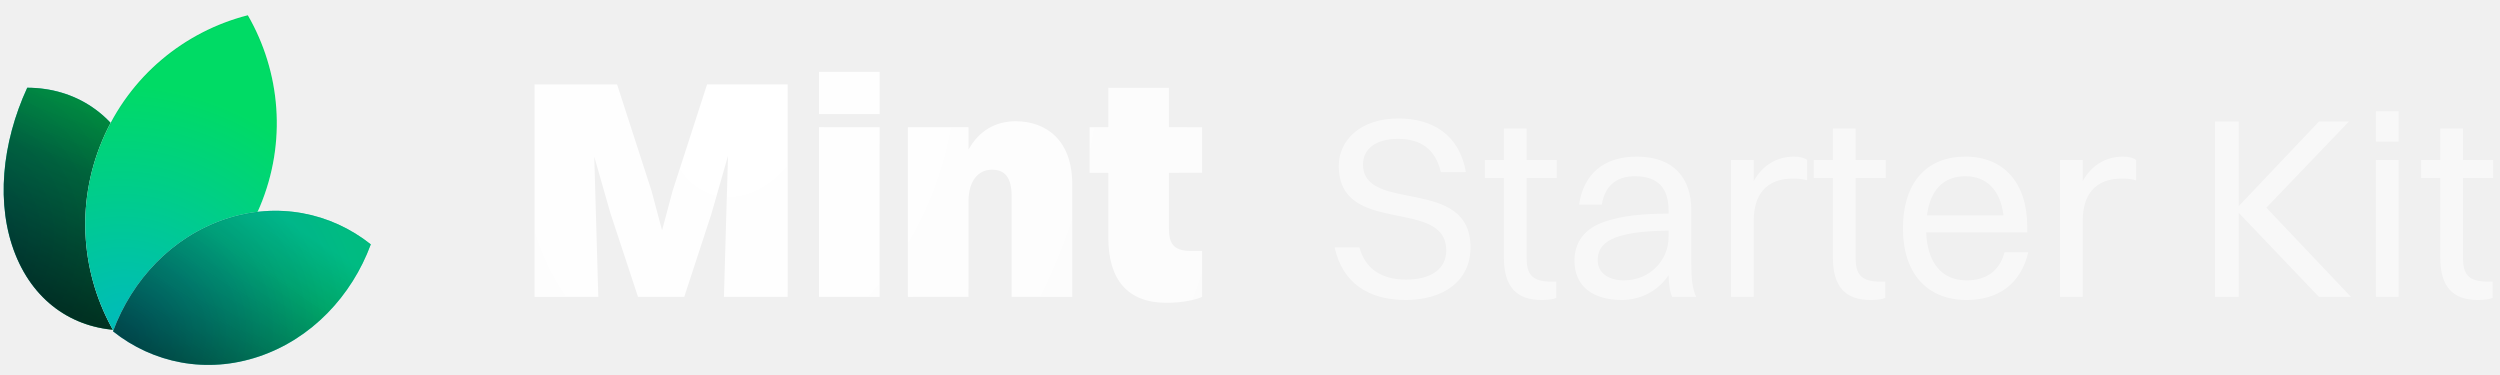
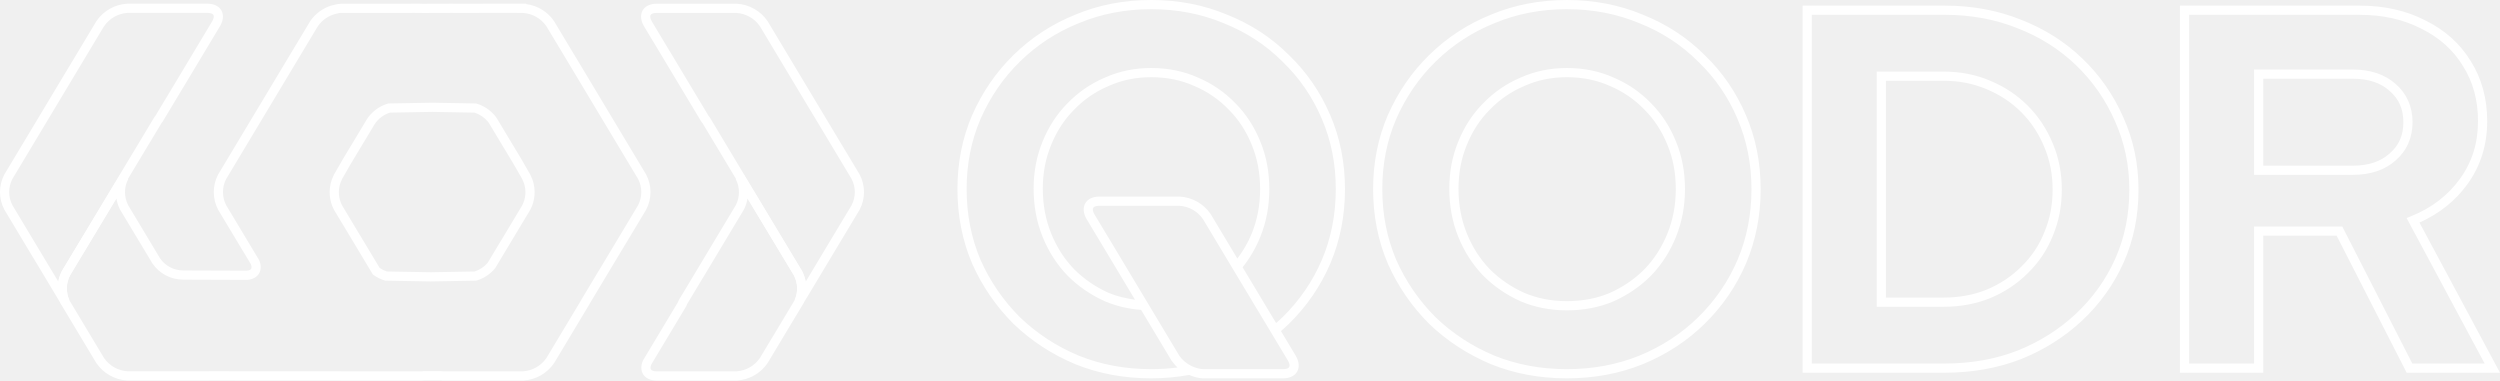
- <svg xmlns="http://www.w3.org/2000/svg" width="160" height="24" viewBox="0 0 160 24" fill="none">
-   <path d="M7.953 21.139C4.896 21.13 2.255 19.458 0.987 16.29C-0.28 13.121 0.109 9.163 1.744 5.615C4.801 5.624 7.442 7.296 8.71 10.465C9.977 13.633 9.588 17.591 7.953 21.139Z" fill="white" />
-   <path d="M7.953 21.139C4.896 21.13 2.255 19.458 0.987 16.29C-0.28 13.121 0.109 9.163 1.744 5.615C4.801 5.624 7.442 7.296 8.71 10.465C9.977 13.633 9.588 17.591 7.953 21.139Z" fill="url(#paint0_radial_115_109)" />
-   <path d="M7.953 21.139C4.896 21.13 2.255 19.458 0.987 16.29C-0.28 13.121 0.109 9.163 1.744 5.615C4.801 5.624 7.442 7.296 8.71 10.465C9.977 13.633 9.588 17.591 7.953 21.139Z" fill="black" fill-opacity="0.5" style="mix-blend-mode:hard-light" />
-   <path d="M7.953 21.139C4.896 21.13 2.255 19.458 0.987 16.29C-0.28 13.121 0.109 9.163 1.744 5.615C4.801 5.624 7.442 7.296 8.71 10.465C9.977 13.633 9.588 17.591 7.953 21.139Z" fill="url(#paint1_linear_115_109)" fill-opacity="0.5" style="mix-blend-mode:hard-light" />
-   <path d="M7.935 21.111C4.897 21.096 2.274 19.431 1.013 16.279C-0.248 13.124 0.136 9.182 1.762 5.643C4.8 5.659 7.423 7.324 8.684 10.476C9.945 13.63 9.561 17.572 7.935 21.111Z" stroke="url(#paint2_linear_115_109)" stroke-opacity="0.05" stroke-width="0.056" />
-   <path d="M7.31 21.257C11.354 20.221 14.884 17.375 16.628 13.236C18.373 9.097 17.945 4.587 15.86 0.976C11.816 2.012 8.287 4.858 6.542 8.998C4.797 13.137 5.225 17.646 7.31 21.257Z" fill="white" />
-   <path d="M7.31 21.257C11.354 20.221 14.884 17.375 16.628 13.236C18.373 9.097 17.945 4.587 15.86 0.976C11.816 2.012 8.287 4.858 6.542 8.998C4.797 13.137 5.225 17.646 7.31 21.257Z" fill="url(#paint3_radial_115_109)" />
-   <path d="M16.602 13.225C14.864 17.349 11.351 20.187 7.324 21.225C5.253 17.624 4.829 13.132 6.568 9.009C8.306 4.885 11.819 2.047 15.846 1.009C17.918 4.61 18.341 9.101 16.602 13.225Z" stroke="url(#paint4_linear_115_109)" stroke-opacity="0.05" stroke-width="0.056" />
-   <path d="M7.234 21.207C9.789 23.237 13.21 23.951 16.577 22.814C19.944 21.677 22.506 18.945 23.73 15.638C21.175 13.608 17.754 12.894 14.387 14.031C11.02 15.168 8.458 17.901 7.234 21.207Z" fill="white" />
-   <path d="M7.234 21.207C9.789 23.237 13.21 23.951 16.577 22.814C19.944 21.677 22.506 18.945 23.73 15.638C21.175 13.608 17.754 12.894 14.387 14.031C11.02 15.168 8.458 17.901 7.234 21.207Z" fill="url(#paint5_radial_115_109)" />
-   <path d="M7.234 21.207C9.789 23.237 13.21 23.951 16.577 22.814C19.944 21.677 22.506 18.945 23.73 15.638C21.175 13.608 17.754 12.894 14.387 14.031C11.02 15.168 8.458 17.901 7.234 21.207Z" fill="black" fill-opacity="0.2" style="mix-blend-mode:hard-light" />
-   <path d="M7.234 21.207C9.789 23.237 13.21 23.951 16.577 22.814C19.944 21.677 22.506 18.945 23.73 15.638C21.175 13.608 17.754 12.894 14.387 14.031C11.02 15.168 8.458 17.901 7.234 21.207Z" fill="url(#paint6_linear_115_109)" fill-opacity="0.5" style="mix-blend-mode:hard-light" />
-   <path d="M16.568 22.787C13.218 23.918 9.814 23.212 7.267 21.198C8.492 17.907 11.044 15.189 14.396 14.058C17.747 12.927 21.15 13.633 23.697 15.648C22.472 18.938 19.92 21.656 16.568 22.787Z" stroke="url(#paint7_linear_115_109)" stroke-opacity="0.05" stroke-width="0.056" />
-   <path d="M34.212 19V5.4H39.492L41.692 12.2L42.372 14.74L43.052 12.2L45.252 5.4H50.412V19H46.332L46.592 9.98L45.532 13.68L43.792 19H40.832L39.052 13.6L38.032 10.02L38.292 19H34.212ZM52.416 7.3V4.6H56.295V7.3H52.416ZM52.416 19V8.14H56.295V19H52.416ZM58.104 19V8.14H61.984V9.58C62.664 8.34 63.744 7.76 65.004 7.76C66.964 7.76 68.624 8.98 68.624 11.78V19H64.744V12.56C64.744 11.34 64.304 10.86 63.484 10.86C62.604 10.86 61.984 11.58 61.984 12.88V19H58.104ZM70.933 15.22V11.06H69.733V8.14H70.933V5.62H74.813V8.14H76.933V11.06H74.813V14.6C74.813 15.5 75.033 16.06 76.213 16.06H76.933V19C76.493 19.2 75.673 19.38 74.653 19.38C72.153 19.38 70.933 17.88 70.933 15.22Z" fill="url(#paint8_radial_115_109)" />
-   <path d="M87.232 10.519C87.232 13.687 94.112 11.229 94.112 15.832C94.112 17.994 92.364 19.198 89.971 19.198C87.562 19.198 85.912 18.093 85.417 15.832H87.001C87.364 17.169 88.371 17.895 89.987 17.895C91.671 17.895 92.561 17.152 92.561 16.03C92.561 12.598 85.681 15.155 85.681 10.618C85.681 9.001 87.034 7.582 89.509 7.582C91.671 7.582 93.403 8.621 93.816 11.014H92.215C91.868 9.529 90.912 8.886 89.476 8.886C88.057 8.886 87.232 9.529 87.232 10.519ZM96.25 16.476V11.393H95.029V10.239H96.25V8.226H97.702V10.239H99.632V11.393H97.702V16.476C97.702 17.532 98.015 18.026 99.302 18.026H99.599V19.066C99.434 19.148 99.071 19.198 98.659 19.198C97.025 19.198 96.25 18.323 96.25 16.476ZM102.516 13.093H101.064C101.345 11.162 102.615 10.024 104.76 10.024C107.103 10.024 108.242 11.393 108.242 13.44V16.888C108.242 17.895 108.324 18.521 108.555 19H107.021C106.856 18.654 106.806 18.142 106.79 17.614C106.047 18.72 104.859 19.198 103.803 19.198C101.988 19.198 100.767 18.357 100.767 16.69C100.767 15.486 101.427 14.611 102.714 14.182C103.902 13.786 105.107 13.687 106.79 13.671V13.473C106.79 12.053 106.13 11.278 104.628 11.278C103.374 11.278 102.698 11.971 102.516 13.093ZM102.252 16.657C102.252 17.465 102.929 17.944 103.952 17.944C105.569 17.944 106.79 16.674 106.79 15.172V14.759C103.061 14.793 102.252 15.585 102.252 16.657ZM110.787 19V10.239H112.239V11.591C112.833 10.519 113.774 10.024 114.83 10.024C115.176 10.024 115.49 10.107 115.655 10.239V11.542C115.407 11.46 115.094 11.427 114.747 11.427C112.998 11.427 112.239 12.515 112.239 14.1V19H110.787ZM117.305 16.476V11.393H116.084V10.239H117.305V8.226H118.757V10.239H120.688V11.393H118.757V16.476C118.757 17.532 119.071 18.026 120.358 18.026H120.655V19.066C120.49 19.148 120.127 19.198 119.714 19.198C118.081 19.198 117.305 18.323 117.305 16.476ZM129.809 16.145C129.33 18.192 127.862 19.198 125.865 19.198C123.324 19.198 121.79 17.482 121.79 14.627C121.79 11.658 123.324 10.024 125.783 10.024C128.258 10.024 129.743 11.723 129.743 14.512V14.875H123.275C123.357 16.838 124.281 17.944 125.865 17.944C127.103 17.944 127.977 17.35 128.291 16.145H129.809ZM125.783 11.278C124.38 11.278 123.539 12.152 123.324 13.786H128.225C128.027 12.169 127.152 11.278 125.783 11.278ZM131.843 19V10.239H133.295V11.591C133.889 10.519 134.829 10.024 135.885 10.024C136.232 10.024 136.545 10.107 136.71 10.239V11.542C136.463 11.46 136.149 11.427 135.803 11.427C134.054 11.427 133.295 12.515 133.295 14.1V19H131.843ZM141.763 19V7.78H143.281V13.192L148.413 7.78H150.327L145.047 13.291L150.459 19H148.413L143.281 13.621V19H141.763ZM152.06 9.067V7.12H153.512V9.067H152.06ZM152.06 19V10.239H153.512V19H152.06ZM156.178 16.476V11.393H154.957V10.239H156.178V8.226H157.63V10.239H159.56V11.393H157.63V16.476C157.63 17.532 157.943 18.026 159.23 18.026H159.527V19.066C159.362 19.148 158.999 19.198 158.587 19.198C156.953 19.198 156.178 18.323 156.178 16.476Z" fill="white" fill-opacity="0.55" />
-   <defs>
-     <radialGradient id="paint0_radial_115_109" cx="0" cy="0" r="1" gradientUnits="userSpaceOnUse" gradientTransform="translate(-3.00503 15.023) rotate(-10.029) scale(17.9572 17.784)">
-       <stop stop-color="#00B0BB" />
-       <stop offset="1" stop-color="#00DB65" />
-     </radialGradient>
-     <linearGradient id="paint1_linear_115_109" x1="7.39" y1="4.813" x2="1.63" y2="18.689" gradientUnits="userSpaceOnUse">
-       <stop stop-color="#18E299" />
-       <stop offset="1" />
-     </linearGradient>
-     <linearGradient id="paint2_linear_115_109" x1="7.948" y1="8.016" x2="1.761" y2="18.746" gradientUnits="userSpaceOnUse">
-       <stop />
-       <stop offset="1" stop-opacity="0" />
-     </linearGradient>
-     <radialGradient id="paint3_radial_115_109" cx="0" cy="0" r="1" gradientUnits="userSpaceOnUse" gradientTransform="translate(8.11404 20.8822) rotate(-75.7542) scale(21.6246 23.7772)">
-       <stop stop-color="#00BBBB" />
-       <stop offset="0.713" stop-color="#00DB65" />
-     </radialGradient>
-     <linearGradient id="paint4_linear_115_109" x1="7.602" y1="5.871" x2="15.556" y2="16.372" gradientUnits="userSpaceOnUse">
-       <stop />
-       <stop offset="1" stop-opacity="0" />
-     </linearGradient>
-     <radialGradient id="paint5_radial_115_109" cx="0" cy="0" r="1" gradientUnits="userSpaceOnUse" gradientTransform="translate(7.84537 21.5181) rotate(-20.3525) scale(18.5603 17.32)">
-       <stop stop-color="#00B0BB" />
-       <stop offset="1" stop-color="#00DB65" />
-     </radialGradient>
-     <linearGradient id="paint6_linear_115_109" x1="16.808" y1="13.007" x2="10.041" y2="22.994" gradientUnits="userSpaceOnUse">
-       <stop stop-color="#00B1BC" />
-       <stop offset="1" />
-     </linearGradient>
-     <linearGradient id="paint7_linear_115_109" x1="16.808" y1="13.007" x2="14.169" y2="23.841" gradientUnits="userSpaceOnUse">
-       <stop />
-       <stop offset="1" stop-opacity="0" />
-     </linearGradient>
-     <radialGradient id="paint8_radial_115_109" cx="0" cy="0" r="1" gradientUnits="userSpaceOnUse" gradientTransform="translate(47.2781 7) rotate(19.0047) scale(67.5582 85.7506)">
-       <stop stop-color="white" />
-       <stop offset="1" stop-color="white" stop-opacity="0.5" />
-     </radialGradient>
-   </defs>
+ <svg xmlns="http://www.w3.org/2000/svg" width="91.41mm" height="13.914mm" viewBox="0 0 91.41 13.914" version="1.1" id="svg1361">
+   <defs id="defs1358" />
+   <g id="layer1" transform="translate(134.2565,-31.8333)">
+     <g id="g1341" transform="matrix(0.0254065,0,0,0.0254065,-90.97186,32.56841)">
+       <path id="path455" style="color:#000000;-inkscape-font-specification:'Panchang Ultra-Bold';fill:#ffffff;-inkscape-stroke:none" d="m -46.915,-28.934 c -39.024,2.36e-4 -75.477,7.027 -109.164,21.092 h -0.02 c -33.63,13.556 -63.346,32.952 -88.966,58.07 -25.131,24.629 -45.009,53.582 -59.555,86.688 v 0.02 l -0.02,0.02 c -14.106,32.746 -21.133,68.263 -21.133,106.357 0,38.094 7.041,73.852 21.133,107.069 l 0.02,0.061 0.02,0.061 c 14.545,32.601 34.405,61.518 59.494,86.607 l 0.041,0.041 0.061,0.041 c 25.608,24.603 55.262,43.954 88.844,57.989 l 0.041,0.02 0.041,0.02 c 33.692,13.577 70.138,20.34 109.164,20.34 18.851,0 37.046,-1.739 54.674,-4.902 6.076,2.602 12.481,4.513 19.241,4.902 h 0.183 115.856 c 8.564,0 16.299,-3.098 20.075,-9.682 3.776,-6.583 2.583,-14.892 -1.831,-22.516 l -0.02,-0.041 -21.499,-35.778 c 3.887,-3.389 7.778,-6.774 11.472,-10.394 25.609,-25.107 45.507,-54.069 59.575,-86.729 l 0.02,-0.02 v -0.02 c 14.092,-33.217 21.133,-68.975 21.133,-107.069 0,-38.081 -7.037,-73.6 -21.133,-106.337 C 196.77,103.838 176.863,74.863 151.236,50.229 126.096,25.102 96.382,5.725 62.29,-7.821 28.593,-21.897 -7.878,-28.934 -46.915,-28.934 Z m 598.236,0.02 c -39.022,0 -75.494,6.985 -109.184,21.052 l -0.02,0.02 C 408.484,5.715 378.77,25.11 353.149,50.229 328.019,74.856 308.141,103.791 293.594,136.897 v 0.02 l -0.02,0.02 c -14.106,32.746 -21.133,68.284 -21.133,106.377 0,38.094 7.041,73.853 21.133,107.069 l 0.02,0.061 0.02,0.061 c 14.545,32.6 34.405,61.518 59.494,86.607 l 0.041,0.041 0.061,0.061 c 25.608,24.604 55.284,43.935 88.865,57.969 l 0.02,0.02 0.041,0.02 c 33.692,13.577 70.158,20.34 109.184,20.34 39.026,0 75.453,-6.763 109.144,-20.34 l 0.041,-0.02 h 0.02 c 34.084,-14.035 63.797,-33.404 88.946,-58.05 25.61,-25.108 45.507,-54.07 59.575,-86.729 v -0.02 -0.02 c 14.092,-33.216 21.133,-68.975 21.133,-107.069 0,-38.081 -7.037,-73.6 -21.133,-106.337 C 794.981,103.825 775.072,74.828 749.431,50.188 724.298,25.077 694.584,5.7 660.505,-7.842 626.806,-21.918 590.356,-28.914 551.321,-28.914 Z m 339.228,8.075 v 6.61 521.697 H 1095.086 c 39.48,0 76.152,-6.516 109.835,-19.587 l 0.041,-0.02 h 0.041 c 33.571,-13.529 63.011,-32.139 88.153,-55.772 25.629,-24.121 45.549,-52.103 59.636,-83.8 14.131,-31.795 21.174,-66.627 21.174,-104.242 0,-37.156 -7.314,-71.984 -21.926,-104.242 -14.069,-32.14 -33.714,-60.367 -58.843,-84.492 -25.154,-24.148 -54.639,-42.783 -88.255,-55.833 h -0.02 C 1171.243,-14.079 1134.562,-20.839 1095.086,-20.839 Z m 543.033,0 v 6.61 521.697 h 119.924 V 310.274 H 1659.11 l 100.804,197.195 h 134.304 L 1778.302,291.378 c 28.319,-12.67 51.514,-31.082 69.013,-55.202 18.959,-26.132 28.476,-56.631 28.476,-90.716 0,-32.444 -7.913,-61.521 -23.798,-86.648 C 1836.627,33.732 1814.724,14.182 1786.783,0.457 1759.263,-13.792 1727.496,-20.839 1691.837,-20.839 Z m -1480.497,5.146 c 37.47,2.36e-4 72.117,6.713 104.14,20.096 l 0.061,0.02 0.061,0.02 C 89.92,17.377 118.052,35.737 141.94,59.626 l 0.041,0.041 0.041,0.061 c 24.384,23.428 43.225,50.828 56.626,82.417 l 0.02,0.02 v 0.02 c 13.365,31.025 20.055,64.66 20.055,101.13 0,36.46 -6.683,70.353 -20.055,101.882 -13.402,31.107 -32.263,58.553 -56.687,82.498 -2.945,2.886 -6.076,5.565 -9.153,8.299 L 121.072,416.407 84.623,355.693 c 10.362,-13.009 18.915,-27.537 25.445,-43.67 8.668,-21.415 12.997,-44.381 12.997,-68.708 0,-24.792 -4.328,-47.761 -13.018,-68.728 C 101.415,153.268 89.406,134.837 74.066,119.486 58.777,103.696 40.868,91.416 20.512,82.752 -6.9402897e-4,73.53 -22.561,68.941 -46.915,68.941 c -23.882,0 -46.181,4.597 -66.674,13.811 -20.357,8.664 -38.265,20.944 -53.555,36.734 -15.34,15.352 -27.369,33.781 -36.002,55.101 -8.682,20.949 -12.997,43.679 -12.997,67.996 0,24.802 4.322,48.008 12.997,69.44 8.635,21.333 20.64,40.002 35.961,55.833 l 0.041,0.041 0.041,0.041 c 15.288,15.288 33.141,27.532 53.453,36.673 l 0.081,0.041 0.061,0.02 c 16.245,6.904 33.658,10.946 52.05,12.367 h 0.02 l 43.934,73.203 0.02,0.02 0.102,0.142 v 0.02 c 0.364,0.532 0.877,0.929 1.261,1.444 2.125,2.911 4.409,5.665 6.997,8.095 -12.273,1.541 -24.856,2.38 -37.791,2.38 -37.481,0 -72.132,-6.485 -104.16,-19.384 -32.118,-13.426 -60.306,-31.822 -84.715,-55.263 -23.928,-23.939 -42.812,-51.395 -56.707,-82.519 -13.365,-31.522 -20.055,-65.411 -20.055,-101.862 0,-36.461 6.696,-70.09 20.055,-101.109 l 0.02,-0.02 c 13.903,-31.627 32.775,-59.085 56.687,-82.519 24.409,-23.93 52.561,-42.31 84.654,-55.243 l 0.041,-0.02 h 0.041 c 32.023,-13.383 66.669,-20.096 104.14,-20.096 z m 598.236,0 c 37.473,0 72.118,6.693 104.14,20.075 l 0.041,0.02 0.061,0.02 c 32.571,12.933 60.705,31.314 84.593,55.202 l 0.041,0.041 0.061,0.041 c 24.384,23.428 43.225,50.849 56.626,82.437 v 0.02 0.02 c 13.365,31.025 20.075,64.661 20.075,101.13 0,36.469 -6.697,70.367 -20.075,101.903 -13.401,31.098 -32.27,58.56 -56.687,82.498 -23.898,23.419 -52.059,41.808 -84.675,55.243 -32.038,12.908 -66.708,19.384 -104.201,19.384 -37.49,0 -72.166,-6.477 -104.201,-19.384 -32.107,-13.426 -60.294,-31.81 -84.695,-55.243 -23.932,-23.944 -42.812,-51.446 -56.707,-82.58 -13.359,-31.515 -20.055,-65.38 -20.055,-101.821 0,-36.461 6.696,-70.09 20.055,-101.109 l 0.02,-0.02 C 319.64,110.558 338.512,83.101 362.424,59.666 386.833,35.736 415.007,17.356 447.099,4.423 l 0.02,-0.02 0.041,-0.02 C 479.182,-8.999 513.847,-15.693 551.321,-15.693 Z m 352.449,8.075 H 1095.086 c 37.999,-1e-7 72.923,6.496 104.954,19.404 h 0.041 l 0.041,0.02 c 32.105,12.459 60.03,30.13 83.922,53.067 23.912,22.955 42.494,49.653 55.894,80.281 l 0.02,0.041 0.02,0.041 c 13.831,30.524 20.767,63.377 20.767,98.811 0,35.968 -6.695,68.858 -20.035,98.872 -13.383,30.111 -32.219,56.557 -56.626,79.529 -23.896,22.462 -51.83,40.149 -83.963,53.107 -32.046,12.433 -67.014,18.692 -105.035,18.692 H 903.769 Z m 543.033,0.02 h 245.034 c 33.959,0 63.508,6.662 88.946,19.852 l 0.061,0.041 0.061,0.02 c 25.986,12.757 45.76,30.49 59.819,53.453 l 0.02,0.041 0.041,0.041 c 14.511,22.937 21.784,49.283 21.784,79.61 0,31.649 -8.632,59.042 -25.974,82.946 -17.421,24.012 -40.579,41.806 -69.969,53.657 l -6.834,2.766 112.317,209.419 H 1768.009 L 1667.205,297.053 h -126.941 v 197.195 h -93.462 z M 551.321,68.941 c -23.881,0 -46.202,4.597 -66.694,13.811 -20.357,8.664 -38.265,20.944 -53.555,36.734 -15.34,15.351 -27.348,33.781 -35.981,55.101 -8.682,20.949 -12.997,43.679 -12.997,67.996 0,24.802 4.302,48.008 12.977,69.44 8.635,21.333 20.641,40.002 35.961,55.833 l 0.041,0.041 0.041,0.041 c 15.288,15.288 33.162,27.533 53.473,36.673 l 0.061,0.041 0.061,0.02 c 20.48,8.704 42.76,13.038 66.613,13.038 24.327,0 46.847,-4.326 67.345,-13.038 l 0.061,-0.02 0.061,-0.041 c 20.312,-9.14 38.185,-21.385 53.473,-36.673 l 0.041,-0.041 0.02,-0.041 c 15.32,-15.831 27.326,-34.5 35.961,-55.833 8.668,-21.415 12.997,-44.381 12.997,-68.708 0,-24.781 -4.315,-47.748 -12.997,-68.708 C 699.65,153.28 687.646,134.842 672.302,119.486 657.012,103.696 639.083,91.416 618.727,82.752 598.215,73.53 575.675,68.941 551.321,68.941 Z m 988.944,2.197 v 6.631 144.942 h 142.013 c 25.185,0 46.172,-6.821 61.772,-20.787 16.02,-13.905 24.306,-32.842 24.306,-54.999 0,-22.157 -8.287,-41.094 -24.306,-54.999 -15.6,-13.966 -36.587,-20.787 -61.772,-20.787 z m -543.033,2.949 v 6.61 331.865 h 96.391 c 23.806,0 46.019,-4.084 66.471,-12.265 h 0.041 l 0.041,-0.02 c 20.843,-8.642 39.014,-20.656 54.348,-35.981 15.812,-15.314 27.866,-33.288 36.042,-53.697 8.688,-20.464 13.018,-42.721 13.018,-66.552 0,-23.848 -4.317,-46.096 -13.018,-66.572 v -0.02 c -8.646,-20.834 -20.674,-39.001 -36.002,-54.328 -15.327,-15.327 -33.493,-27.355 -54.328,-36.002 h -0.02 c -20.476,-8.7 -42.744,-13.038 -66.593,-13.038 z M -46.915,82.162 c 22.719,0 43.318,4.248 62.037,12.672 l 0.081,0.02 0.061,0.02 c 18.838,8.006 35.209,19.26 49.324,33.846 l 0.041,0.041 0.041,0.041 c 14.067,14.067 25.096,30.912 33.134,50.768 l 0.02,0.041 v 0.02 c 7.982,19.251 12.001,40.412 12.001,63.684 0,22.765 -4.01,43.954 -12.021,63.745 -5.41,13.367 -12.558,25.176 -20.706,36.124 L 38.756,279.316 38.655,279.154 C 28.58,264.327 12.169,255.023 -5.727,253.993 H -5.91 -121.766 c -8.564,0 -16.299,3.098 -20.075,9.682 -3.776,6.583 -2.583,14.892 1.831,22.516 l 0.02,0.041 40.192,66.918 29.533,49.202 c -13.294,-1.85 -26.1,-4.786 -38.015,-9.844 -18.885,-8.508 -35.328,-19.777 -49.446,-33.886 -14.094,-14.574 -25.118,-31.707 -33.154,-51.562 -8.004,-19.774 -12.041,-41.205 -12.041,-64.477 0,-22.765 4.031,-43.683 12.021,-62.952 v -0.02 l 0.02,-0.041 c 8.037,-19.856 19.067,-36.701 33.134,-50.768 l 0.02,-0.041 0.041,-0.041 c 14.115,-14.585 30.507,-25.839 49.344,-33.846 l 0.061,-0.02 0.061,-0.02 c 18.738,-8.432 39.093,-12.672 61.304,-12.672 z m 598.236,0 c 22.719,0 43.318,4.248 62.037,12.672 l 0.061,0.02 0.061,0.02 c 18.838,8.006 35.23,19.26 49.344,33.846 l 0.041,0.041 0.041,0.041 c 14.067,14.067 25.097,30.912 33.134,50.768 v 0.041 l 0.02,0.02 c 7.982,19.251 12.001,40.412 12.001,63.684 0,22.765 -4.01,43.954 -12.021,63.745 -8.036,19.855 -19.081,36.987 -33.174,51.562 -14.117,14.108 -30.543,25.378 -49.426,33.886 -18.732,7.953 -39.373,11.96 -62.118,11.96 -22.238,0 -42.636,-4 -61.386,-11.96 -18.883,-8.508 -35.309,-19.778 -49.426,-33.886 -14.093,-14.574 -25.138,-31.707 -33.174,-51.562 -8.004,-19.774 -12.021,-41.205 -12.021,-64.477 0,-22.765 4.011,-43.683 12.001,-62.952 l 0.02,-0.02 v -0.041 c 8.037,-19.856 19.067,-36.702 33.134,-50.768 l 0.041,-0.041 0.041,-0.041 c 14.115,-14.585 30.507,-25.839 49.344,-33.846 l 0.061,-0.02 0.061,-0.02 c 18.738,-8.432 39.093,-12.672 61.304,-12.672 z M 1553.505,84.379 h 128.772 c 22.867,0 40.138,5.913 52.985,17.431 l 0.041,0.041 0.041,0.041 c 13.384,11.6 19.791,26.004 19.791,45.032 0,19.028 -6.407,33.433 -19.791,45.032 l -0.041,0.041 -0.041,0.041 c -12.847,11.518 -30.118,17.452 -52.985,17.452 h -128.772 z m -543.033,2.929 h 83.149 c 22.258,0 42.663,4.026 61.426,12.001 h 0.02 l 0.041,0.02 c 19.368,8.031 36.004,19.041 50.097,33.134 14.093,14.093 25.123,30.749 33.154,50.117 v 0.02 l 0.02,0.02 c 7.974,18.764 11.98,39.168 11.98,61.426 0,22.258 -4.006,42.683 -11.98,61.447 l -0.041,0.061 -0.02,0.061 c -7.513,18.784 -18.472,35.112 -33.032,49.202 l -0.041,0.041 -0.041,0.041 c -14.084,14.084 -30.724,25.104 -50.077,33.134 -18.781,7.506 -39.219,11.289 -61.508,11.289 h -83.149 z M -121.766,267.214 H -6.378 c 13.728,0.822 26.295,7.943 34.049,19.303 l 40.842,68.057 29.188,48.612 h -0.02 l 31.934,53.128 20.238,33.683 c 2.944,5.088 2.578,7.921 1.79,9.295 -0.789,1.375 -3.019,3.051 -8.604,3.051 H 27.671 c -5.978,-0.355 -11.647,-2.104 -16.882,-4.678 -6.874,-3.363 -12.851,-8.332 -17.187,-14.645 L -53.607,404.386 -76.428,366.371 h 0.02 l -52.172,-86.81 c -2.944,-5.088 -2.578,-7.921 -1.79,-9.295 0.789,-1.375 3.019,-3.051 8.604,-3.051 z" />
+       <g id="g1333">
+         <path id="path21009" style="color:#000000;fill:#ffffff;-inkscape-stroke:none" d="m -1057.053,-23.686 -0.529,0.081 c -0.127,0.018 -0.24,0.021 -0.366,0.041 h -8.156 c -0.632,0 -0.819,0.025 -0.57,0.02 l -29.289,0.041 c -0.316,-0.019 -0.763,-0.061 -1.485,-0.061 h -2.339 v -0.061 h -11.065 l -3.458,0.061 h -98.709 l -0.346,0.041 c -0.486,0.051 -0.96,0.119 -1.444,0.183 -4.244,0.254 -8.247,1.576 -12.346,2.481 -12.208,3.868 -22.828,11.712 -30.103,22.374 l -0.122,0.163 -132.351,220.464 -0.081,0.183 c -8.289,15.781 -8.289,34.642 0,50.422 l 0.081,0.163 38.056,63.359 8.99,14.95 c 1.443,3.501 1.121,5.529 0.448,6.651 -0.681,1.135 -2.262,2.438 -6.448,2.766 l -91.387,-0.325 c -13.518,-0.114 -25.727,-6.459 -33.296,-17.533 l -45.785,-76.234 c -6.199,-11.902 -6.188,-26.063 0.041,-37.954 l -11.533,-6.488 -84.004,139.104 -0.102,0.203 c -7.611,14.743 -8.057,32.161 -1.2,47.27 l 0.163,0.346 50.666,84.37 0.102,0.163 c 10.039,14.774 26.406,24.053 44.239,25.079 h 0.183 115.408 c 0.774,0 1.496,-0.034 2.217,-0.081 l 189.344,0.081 c 0.079,0.009 0.165,0.032 0.244,0.041 l 0.346,0.041 h 115.591 c 1.317,0 2.542,-0.124 3.763,-0.264 l 23.716,-0.02 c 1.253,0.149 2.508,0.285 3.865,0.285 h 42.266 c -0.01,-5e-5 0.06,0 0.041,0 h 2.034 71.067 l 0.183,-0.02 c 17.833,-1.026 34.2,-10.305 44.239,-25.079 l 0.102,-0.142 50.667,-84.39 0.163,-0.346 c 0.058,-0.128 0.106,-0.258 0.163,-0.386 l 6.956,-11.594 34.354,-57.175 40.049,-66.674 0.081,-0.163 c 8.289,-15.781 8.289,-34.662 0,-50.443 l -0.081,-0.163 -132.351,-220.464 -0.102,-0.142 c -9.277,-13.653 -23.965,-22.521 -40.212,-24.611 v -0.61 l -102.696,0.122 z m -156.881,13.221 v 0.346 l 0.448,-0.061 c 0.404,-0.057 0.815,-0.097 1.22,-0.142 h 98.079 l 6.997,-0.122 c 0.078,0.012 0.146,0.028 0.224,0.041 l 0.529,0.081 h 8.99 c 0.129,0 0.441,0.012 1.058,0.041 l 0.163,0.02 29.716,-0.041 h 0.061 c 0.569,-0.009 0.654,-0.02 0.346,-0.02 h 9.194 l 0.529,-0.081 c 0.072,-0.012 0.152,-0.029 0.224,-0.041 l 6.875,0.122 89.556,-0.122 v 0.122 h 8.563 c 13.667,0.818 26.168,7.911 33.886,19.221 L -785.394,228.548 c 6.212,11.896 6.194,26.059 -0.02,37.954 l -41.676,69.42 -32.462,54.043 -7.404,12.306 -0.183,0.407 c -0.043,0.099 -0.079,0.186 -0.122,0.285 l -50.016,83.312 c -7.719,11.303 -20.223,18.383 -33.886,19.201 h -70.6 -1.993 -42.348 c -1.063,0 -2.018,-0.073 -2.888,-0.203 l -0.488,-0.081 -24.733,0.041 -0.448,0.061 c -0.841,0.12 -1.767,0.183 -2.787,0.183 h -114.818 c -0.056,-0.007 -0.127,-0.013 -0.183,-0.02 l -0.386,-0.041 -190.422,-0.102 -0.264,0.02 c -0.548,0.043 -1.091,0.081 -1.668,0.081 h -114.92 c -13.67,-0.813 -26.184,-7.913 -33.907,-19.221 l -49.975,-83.21 c -5.062,-11.339 -4.709,-24.336 0.956,-35.391 l 66.877,-110.791 c 0.947,5.498 2.655,10.9 5.309,15.967 l 0.102,0.163 46.294,77.068 0.102,0.163 c 10.005,14.707 26.49,23.242 44.178,23.391 h 0.02 l 92.038,0.325 0.264,-0.02 c 7.22,-0.518 13.605,-3.609 16.943,-9.173 3.338,-5.564 3.046,-12.523 0.325,-18.875 l -0.183,-0.427 -3.702,-6.163 -43.67,-72.715 c -6.216,-11.9 -6.217,-26.055 0,-37.954 L -1246.295,8.918 c 6.388,-9.33 16.1,-15.856 27.154,-18.245 z m 132.148,129.341 -62.992,1.098 -0.875,0.244 c -12.444,3.701 -23.148,11.755 -30.164,22.679 l -0.061,0.081 -35.33,58.823 -11.96,20.808 -2.807,6.509 -0.061,0.183 c -5.153,14.274 -4.097,30.076 2.929,43.527 l 0.102,0.163 55.853,92.973 1.078,0.793 c 4.864,3.518 10.284,6.208 16.028,7.953 l 0.895,0.264 65.413,1.139 65.393,-1.139 0.895,-0.264 c 10.292,-3.104 19.417,-9.204 26.238,-17.513 l 0.305,-0.366 50.361,-83.841 0.102,-0.163 c 6.943,-13.258 8.082,-28.8 3.173,-42.937 l -0.081,-0.244 -3.031,-7.038 -11.96,-20.808 -36.408,-60.633 -0.122,-0.163 c -0.409,-0.592 -0.849,-1.174 -1.281,-1.749 l -0.183,-0.264 -0.244,-0.244 c -0.305,-0.33 -0.279,-0.36 -0.102,-0.081 l -0.447,-0.732 -0.325,-0.386 c -6.845,-8.239 -15.972,-14.275 -26.238,-17.33 l -0.875,-0.244 -63.094,-1.098 z m 0.122,13.221 60.857,1.058 c 7.417,2.349 14.032,6.728 19.038,12.692 0.625,0.941 1.22,1.585 1.485,1.871 l -0.427,-0.508 c 0.296,0.394 0.572,0.795 0.854,1.2 l 36.103,60.104 11.512,20.035 2.502,5.777 c 3.668,10.645 2.806,22.315 -2.4,32.3 l -49.528,82.417 c -4.978,5.965 -11.544,10.358 -18.936,12.733 l -63.135,1.098 -63.135,-1.098 c -3.725,-1.203 -7.221,-2.942 -10.455,-5.146 l -54.063,-90.004 c -5.273,-10.137 -6.076,-21.992 -2.217,-32.747 l 2.298,-5.329 11.512,-20.035 35.127,-58.477 c 5.181,-8.059 13.028,-14.001 22.15,-16.882 z" />
+         <path style="color:#000000;fill:#ffffff;-inkscape-stroke:none" d="m -758.834,-23.559 c -8.536,0 -16.241,3.098 -20.008,9.666 -3.767,6.568 -2.589,14.848 1.811,22.447 l 0.027,0.047 82.326,137.02 0.031,0.051 c 1.369,2.19 2.18,2.992 1.484,1.773 l 0.035,0.065 132.133,219.938 c 5.708,11.133 6.03,24.247 0.857,35.643 l 11.693,6.141 81.891,-136.324 0.088,-0.168 c 8.289,-15.781 8.289,-34.647 0,-50.428 l -0.088,-0.168 L -598.908,1.678 -599.014,1.523 c -10.039,-14.774 -26.392,-24.046 -44.225,-25.072 l -0.191,-0.01 z m 0,13.229 h 114.936 c 13.663,0.818 26.162,7.906 33.881,19.209 L -478.141,228.545 c 6.215,11.897 6.215,26.06 0,37.957 l -66.055,109.967 c -0.949,-5.232 -2.594,-10.362 -5.088,-15.193 l -0.098,-0.189 -0.109,-0.184 -132.186,-220.02 c -1.453,-2.543 -2.163,-2.886 -1.756,-2.229 L -765.588,1.914 c -2.923,-5.056 -2.558,-7.867 -1.779,-9.225 0.78,-1.359 2.977,-3.02 8.533,-3.02 z" id="path21011" />
+         <path style="color:#000000;fill:#ffffff;-inkscape-stroke:none" d="m -633.387,222.156 -11.521,6.488 c 6.229,11.893 6.238,26.058 0.037,37.961 l -81.771,136.127 -0.115,0.229 c -1.02,2.04 -1.261,3.042 -1,2.582 l -50.25,83.719 -0.143,0.305 c -3.22,6.857 -3.651,14.475 0.176,20.373 3.827,5.898 11.026,8.764 19.141,8.764 h 115.404 l 0.191,-0.012 c 17.833,-1.026 34.186,-10.298 44.225,-25.072 l 0.105,-0.152 50.66,-84.373 0.158,-0.346 c 6.857,-15.108 6.417,-32.538 -1.193,-47.281 l -0.102,-0.197 z m 5.504,34.707 66.896,110.789 c 5.66,11.052 6.001,24.052 0.943,35.387 l -49.975,83.227 c -7.719,11.303 -20.218,18.389 -33.881,19.207 h -114.936 c -5.216,0 -7.251,-1.514 -8.043,-2.734 -0.779,-1.201 -1.183,-3.405 0.635,-7.375 l 49.986,-83.277 0.055,-0.098 c 1.177,-2.118 1.284,-3.048 1.227,-2.99 l 81.695,-136 0.09,-0.172 c 2.654,-5.068 4.36,-10.465 5.307,-15.963 z" id="path21013" />
+         <path style="color:#000000;fill:#ffffff;-inkscape-stroke:none" d="m -1520.504,-23.623 -0.19,0.012 c -17.833,1.026 -34.188,10.298 -44.227,25.072 l -0.103,0.152 -132.357,220.467 -0.086,0.166 c -8.289,15.78 -8.289,34.647 0,50.428 l 0.088,0.168 81.889,136.326 11.695,-6.141 c -5.171,-11.393 -4.853,-24.506 0.852,-35.637 l 132.137,-219.945 0.037,-0.062 c -0.696,1.218 0.116,0.414 1.484,-1.775 l 0.029,-0.049 82.328,-137.02 0.025,-0.047 c 4.399,-7.599 5.577,-15.88 1.81,-22.447 -3.767,-6.568 -11.472,-9.668 -20.008,-9.668 z m 0.469,13.23 h 114.936 c 5.556,0 7.753,1.66 8.533,3.02 0.779,1.359 1.147,4.17 -1.783,9.232 -9e-4,0.001 0,0.002 0,0.004 L -1480.502,138.592 c 0.407,-0.657 -0.301,-0.314 -1.754,2.229 l 0.072,-0.125 -132.367,220.326 -0.098,0.189 c -2.494,4.83 -4.138,9.962 -5.088,15.193 l -66.057,-109.965 c -6.216,-11.9 -6.217,-26.066 0,-37.965 L -1553.924,8.824 c 7.718,-11.31 20.221,-18.398 33.889,-19.217 z" id="path21015" />
+       </g>
+     </g>
+   </g>
</svg>
